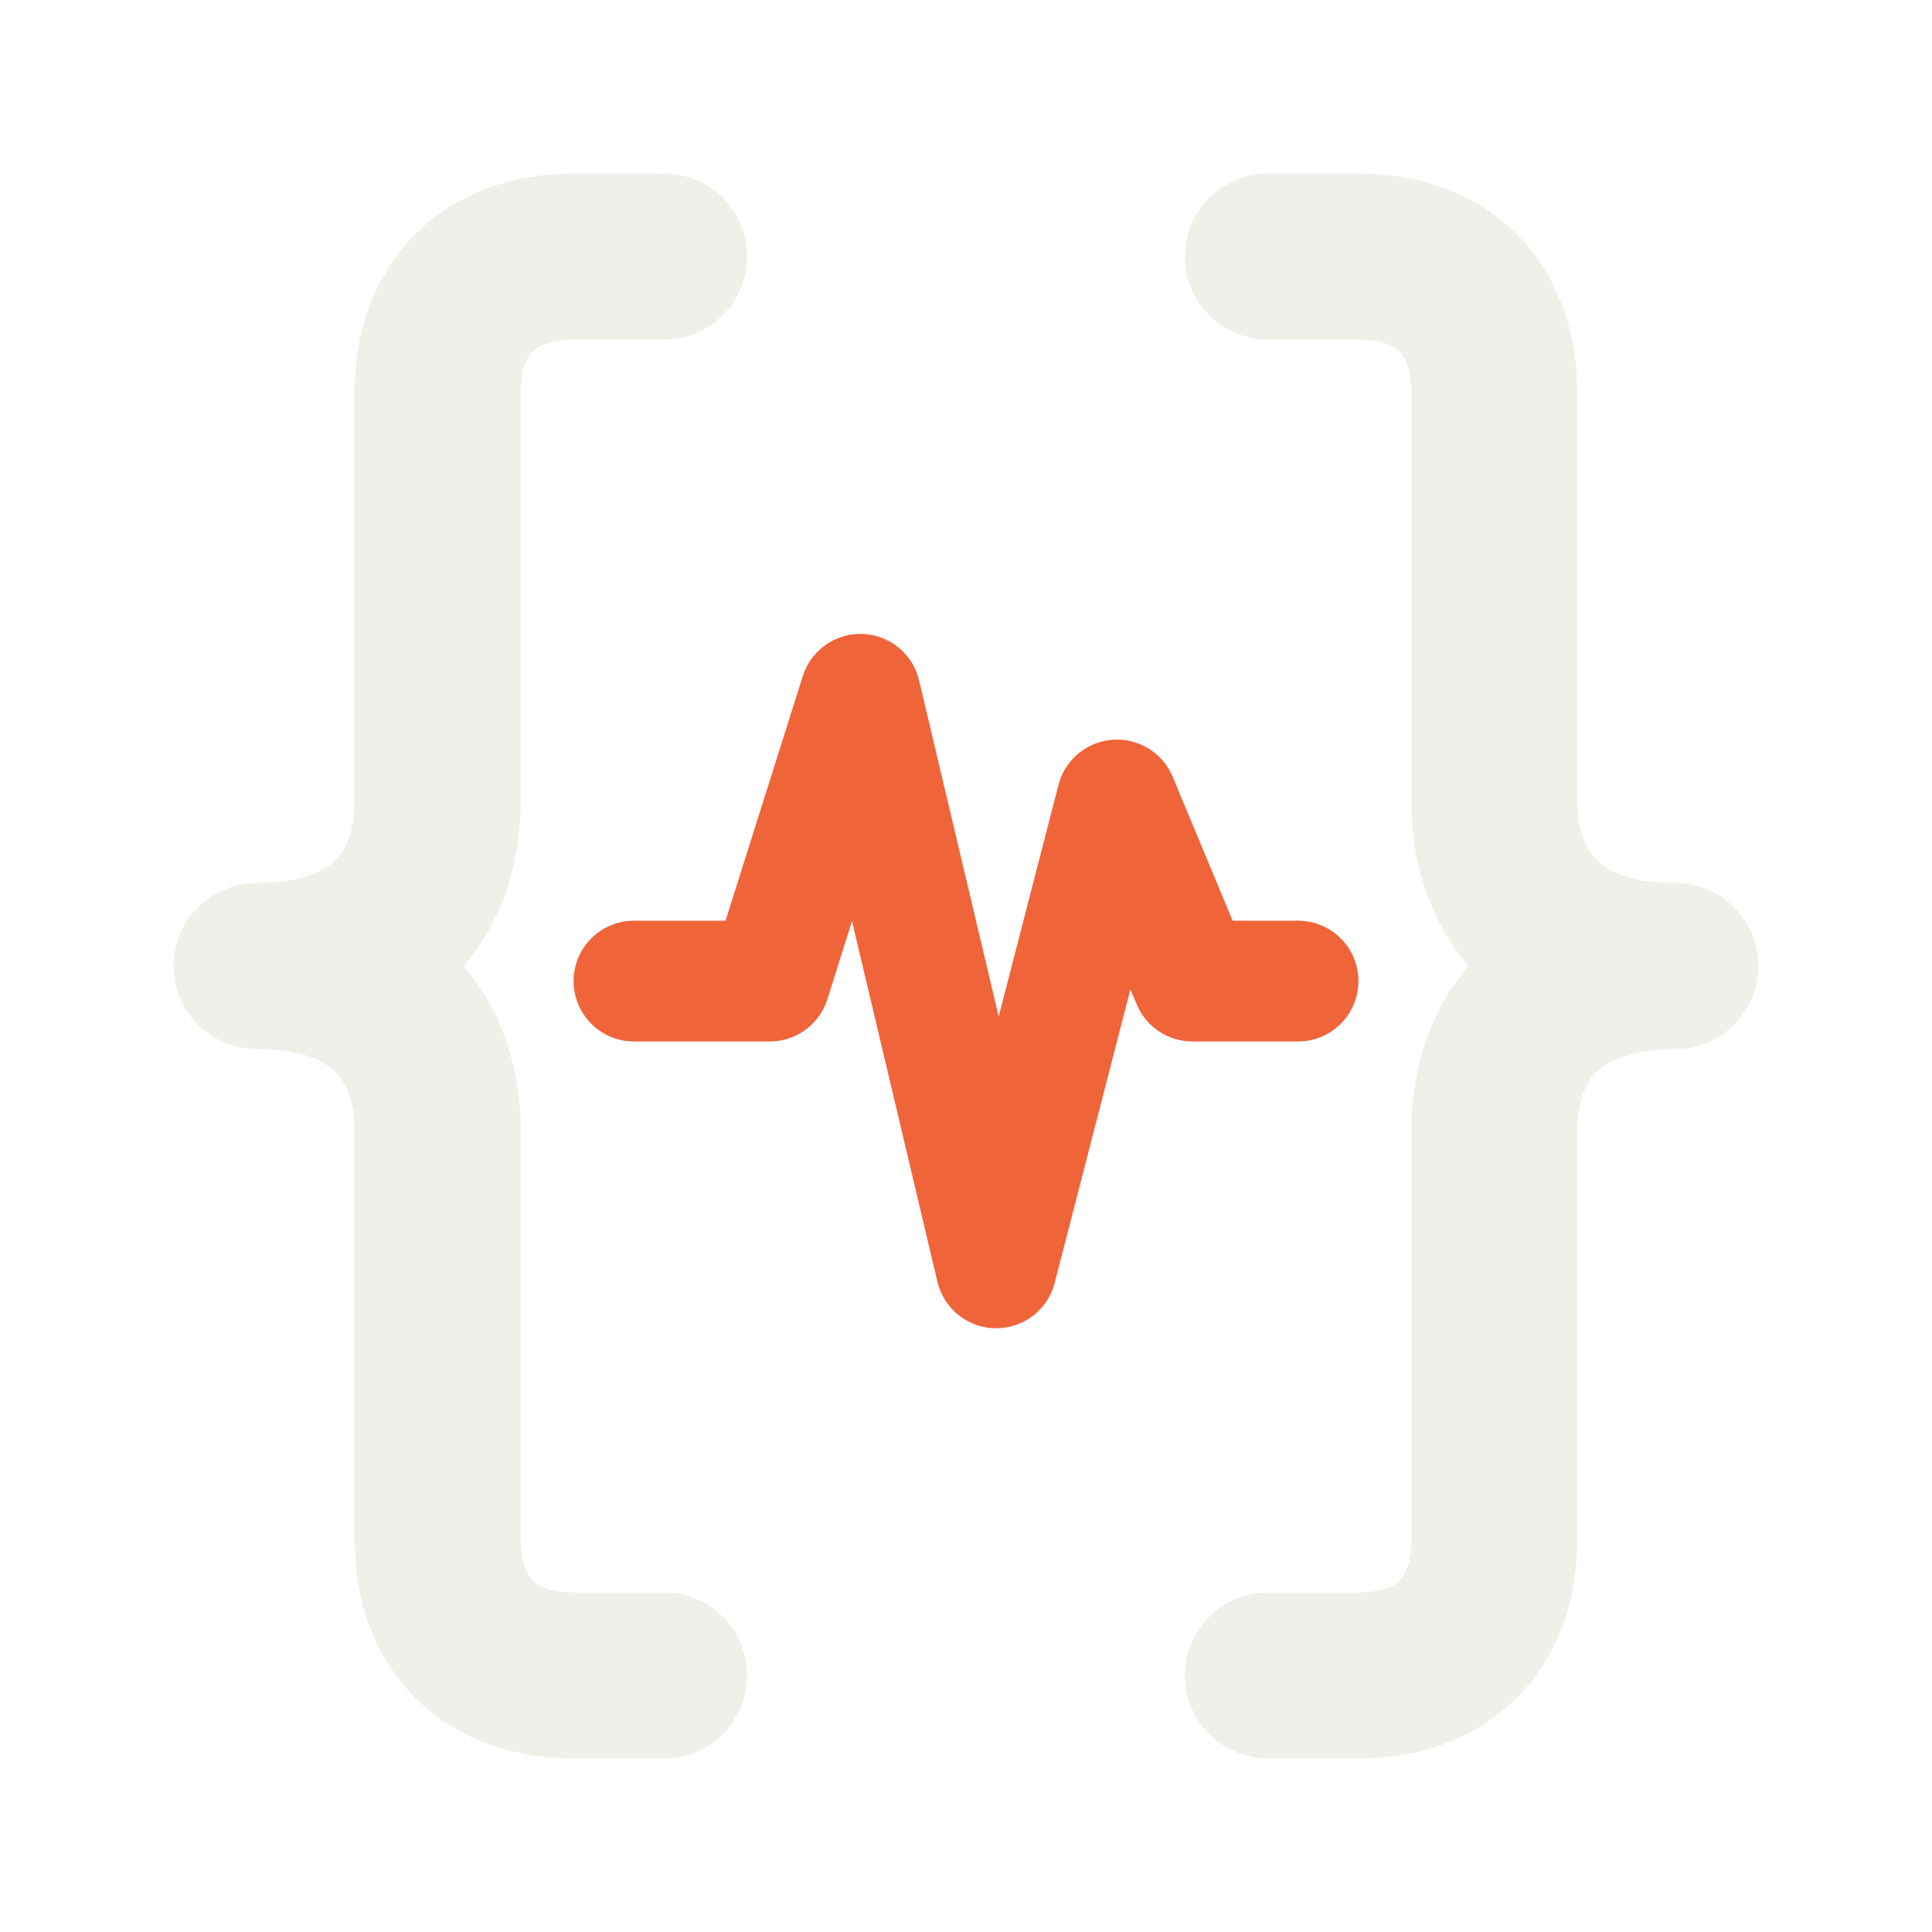
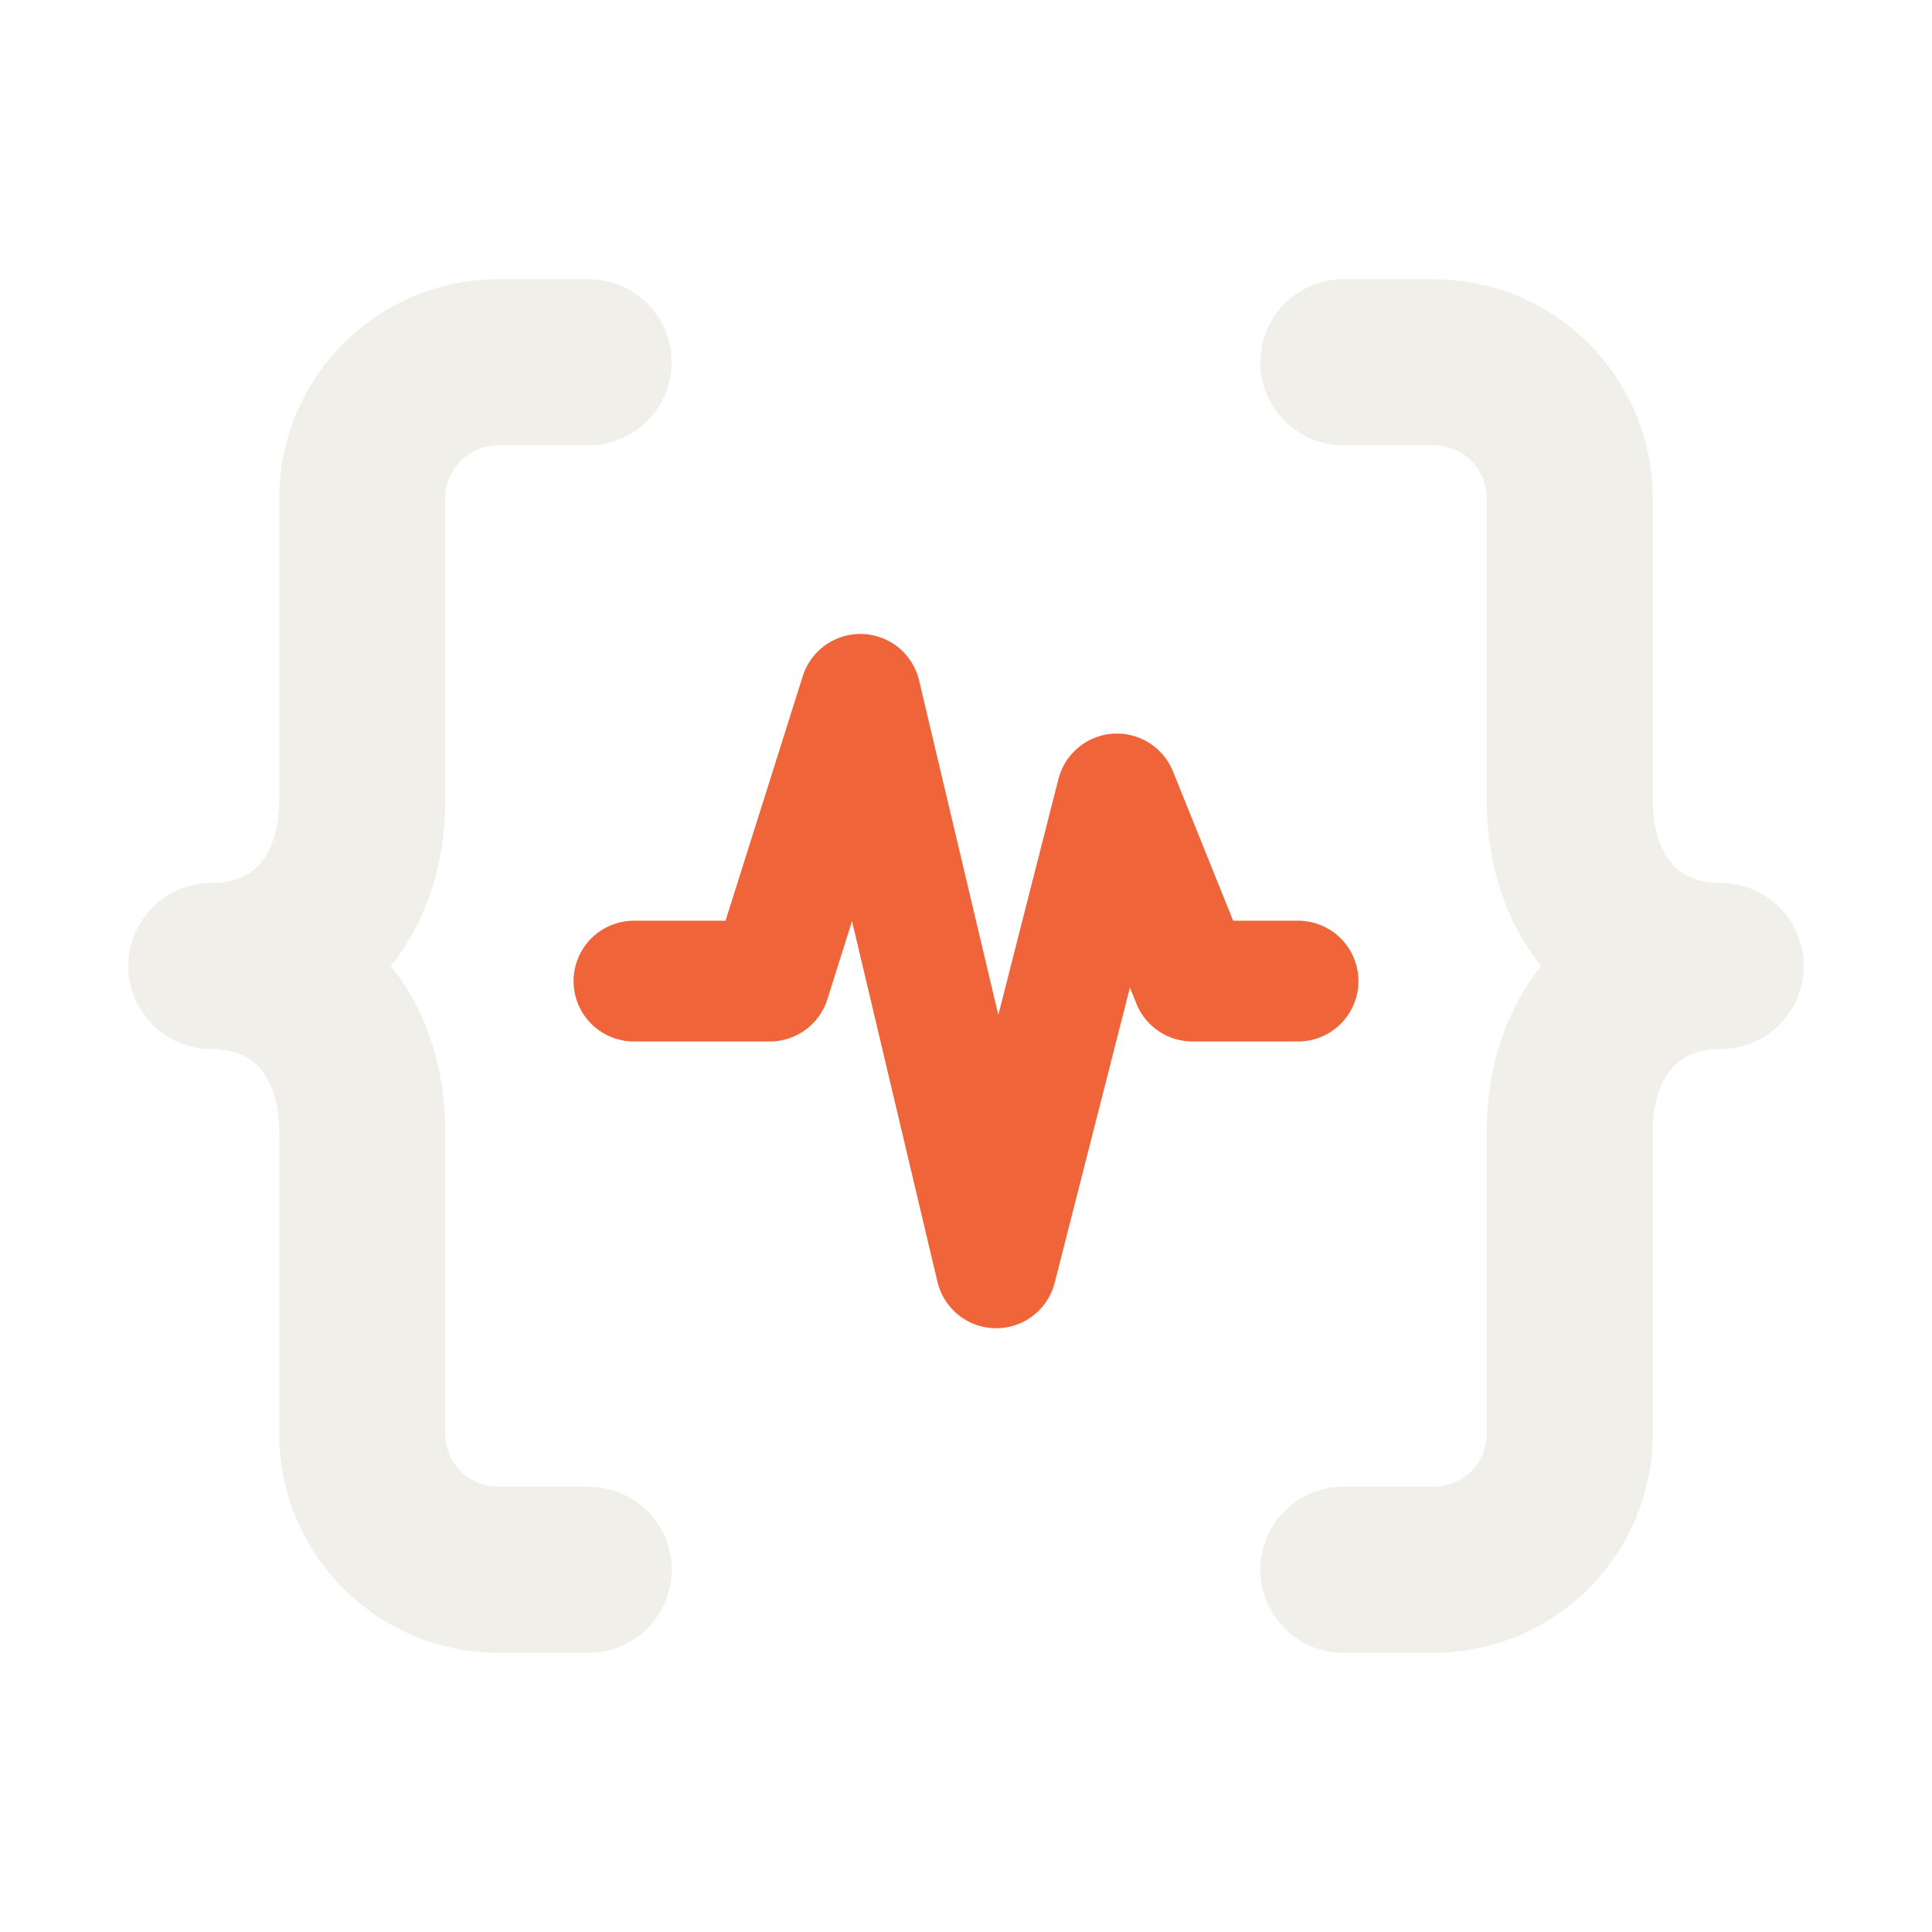
<svg xmlns="http://www.w3.org/2000/svg" viewBox="0 0 64 64" width="64" height="64" role="img" aria-label="PWF">
  <g fill="none" stroke="#f1efe9" stroke-width="5.5" stroke-linecap="round" stroke-linejoin="round">
-     <path d="M22 8.5H19C16.2 8.5 14.5 10.2 14.5 13V26.5C14.5 29.8 12.5 32 8.5 32C12.5 32 14.5 34.2 14.5 37.5V51C14.5 53.8 16.2 55.5 19 55.5H22" />
-     <path d="M42 8.5H45C47.8 8.5 49.5 10.2 49.5 13V26.5C49.5 29.8 51.5 32 55.5 32C51.5 32 49.5 34.2 49.5 37.5V51C49.5 53.8 47.8 55.5 45 55.5H42" />
+     <path d="M19.5 12H16.5C14.02 12 12 14.02 12 16.5V26.5C12 29.8 10 32 7 32C10 32 12 34.2 12 37.5V47.5C12 49.98 14.02 52 16.5 52H19.5" />
+     <path d="M44.5 12H47.5C49.98 12 52 14.02 52 16.5V26.5C52 29.8 54 32 57 32C54 32 52 34.2 52 37.5V47.5C52 49.98 49.98 52 47.5 52H44.5" />
  </g>
-   <path d="M21 32.5H25.5L28.5 23L33 42L37 26.5L39.5 32.5H43" fill="none" stroke="#f0643a" stroke-width="4" stroke-linecap="round" stroke-linejoin="round" />
+   <path d="M21 32.5L25.5 32.5L28.5 23L33 42L37 26.3L39.5 32.5L43 32.5" fill="none" stroke="#f0643a" stroke-width="4" stroke-linecap="round" stroke-linejoin="round" />
</svg>
